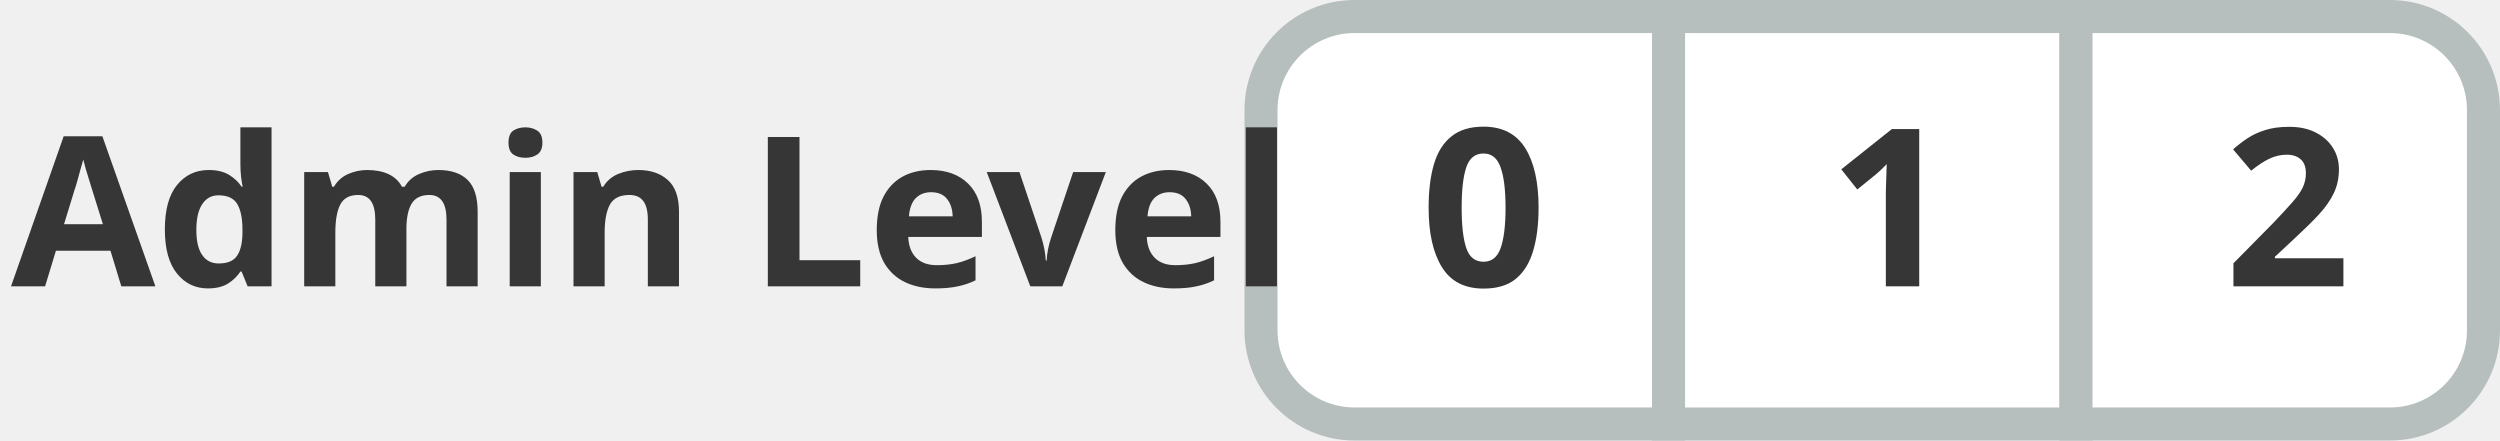
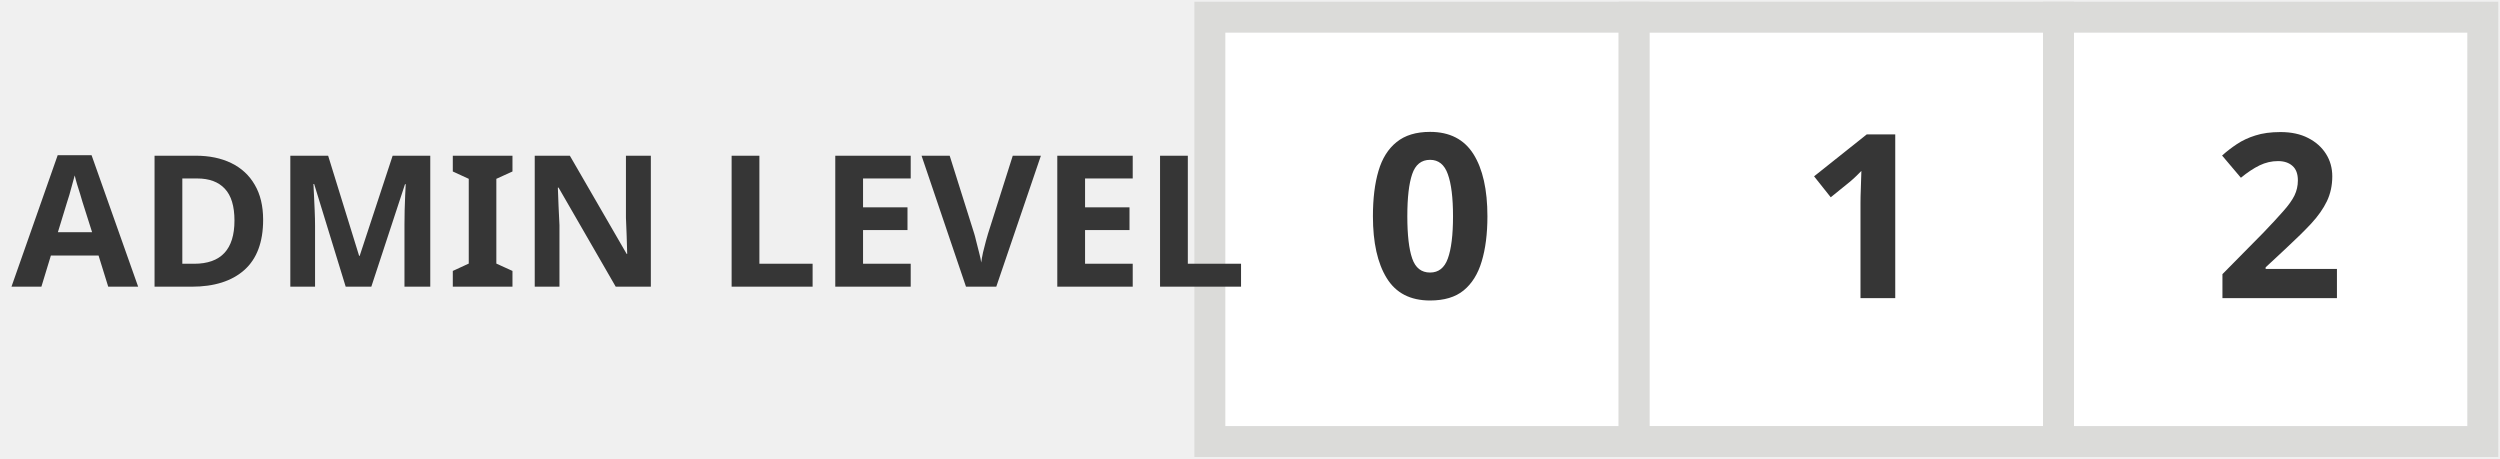
- <svg xmlns="http://www.w3.org/2000/svg" width="227px" height="40px" viewBox="0 0 227 40" version="1.1">
-   <defs />
+ <svg xmlns="http://www.w3.org/2000/svg" width="218px" height="40px" viewBox="0 0 218 40" version="1.1">
  <g id="Page-1" stroke="none" stroke-width="1" fill="none" fill-rule="evenodd">
-     <g id="adm" transform="translate(1, 0)">
-       <g id="adm1" transform="translate(149, 0)">
-         <rect id="adm1_bg" stroke="#B7BEBE" stroke-width="3" fill="#FFFFFF" x="1.5" y="1.5" width="37" height="37" />
-         <text id="adm1_label" font-family="SourceSansPro-Bold, Source Sans Pro" font-size="20" font-weight="bold" fill="#363636">
-           <tspan x="16" y="26">1</tspan>
+     <g id="adm" transform="translate(1, 1.5)" fill-rule="nonzero">
+       <g id="adm2" transform="translate(178.5, 0)">
+         <path d="M37,37 L37,0 L8.5,0 C7.128,0 4.295,0 0,0 C0,3.909 0,6.742 0,8.5 L0,28.5 C0,30.03 0,32.864 0,37 C4.068,37 6.901,37 8.5,37 L37,37 Z" id="adm2_bg" stroke="#DBDBD9" stroke-width="2.7" fill="#FFFFFF" transform="translate(18.5, 18.5) scale(-1, 1) translate(-18.5, -18.5) " />
+         <g id="adm2_label" transform="translate(13.5, 4.5)" fill="#363636" font-family="SourceSansPro-Bold, Source Sans Pro" font-size="20" font-weight="bold">
+           <text id="2">
+             <tspan x="0" y="20">2</tspan>
+           </text>
+         </g>
+       </g>
+       <g id="adm0" transform="translate(104.5, 0)">
+         <path d="M37,37 L37,0 L8.5,0 C7.066,0 4.232,0 0,0 C0,3.971 0,6.805 0,8.5 L0,28.5 C0,30.157 0,32.99 0,37 C4.194,37 7.027,37 8.5,37 L37,37 Z" id="adm0_bg" stroke="#DBDBD9" stroke-width="2.7" fill="#FFFFFF" />
+         <g id="adm0_label" transform="translate(13.5, 4.5)" fill="#363636" font-family="SourceSansPro-Bold, Source Sans Pro" font-size="20" font-weight="bold">
+           <text id="0">
+             <tspan x="0" y="20">0</tspan>
+           </text>
+         </g>
+       </g>
+       <g id="Admin-Level" transform="translate(0, 7.5)" fill="#363636" font-family="SourceSansPro-Bold, Source Sans Pro" font-size="16" font-weight="bold">
+         <text id="ADMIN-LEVEL">
+           <tspan x="0" y="16">ADMIN LEVEL</tspan>
        </text>
      </g>
-       <g id="adm2" transform="translate(186, 0)">
-         <path d="M38.5,38.5 L38.5,1.5 L10,1.5 C5.306,1.5 1.5,5.306 1.5,10 L1.5,30 C1.5,34.694 5.306,38.5 10,38.5 L38.5,38.5 Z" id="adm2_bg" stroke="#B7BEBE" stroke-width="3" fill="#FFFFFF" transform="translate(20, 20) scale(-1, 1) translate(-20, -20) " />
-         <text id="adm2_label" font-family="SourceSansPro-Bold, Source Sans Pro" font-size="20" font-weight="bold" fill="#363636">
-           <tspan x="15" y="26">2</tspan>
-         </text>
+       <g id="adm1" transform="translate(141.5, 0)">
+         <rect id="adm1_bg" stroke="#DBDBD9" stroke-width="2.7" fill="#FFFFFF" x="0" y="0" width="37" height="37" />
+         <g id="adm1_label" transform="translate(14.5, 4.5)" fill="#363636" font-family="SourceSansPro-Bold, Source Sans Pro" font-size="20" font-weight="bold">
+           <text id="1">
+             <tspan x="0" y="20">1</tspan>
+           </text>
+         </g>
      </g>
-       <g id="adm0" transform="translate(112, 0)">
-         <path d="M38.5,38.5 L38.5,1.5 L10,1.5 C5.306,1.5 1.5,5.306 1.5,10 L1.5,30 C1.5,34.694 5.306,38.5 10,38.5 L38.5,38.5 Z" id="adm0_bg" stroke="#B7BEBE" stroke-width="3" fill="#FFFFFF" />
-         <text id="adm0_label" font-family="SourceSansPro-Bold, Source Sans Pro" font-size="20" font-weight="bold" fill="#363636">
-           <tspan x="16" y="26">0</tspan>
-         </text>
-       </g>
-       <text id="Admin-Level" font-family="SourceSansPro-Bold, Source Sans Pro" font-size="19" font-weight="bold" fill="#363636">
-         <tspan x="0" y="26">Admin Level</tspan>
-       </text>
    </g>
  </g>
</svg>
